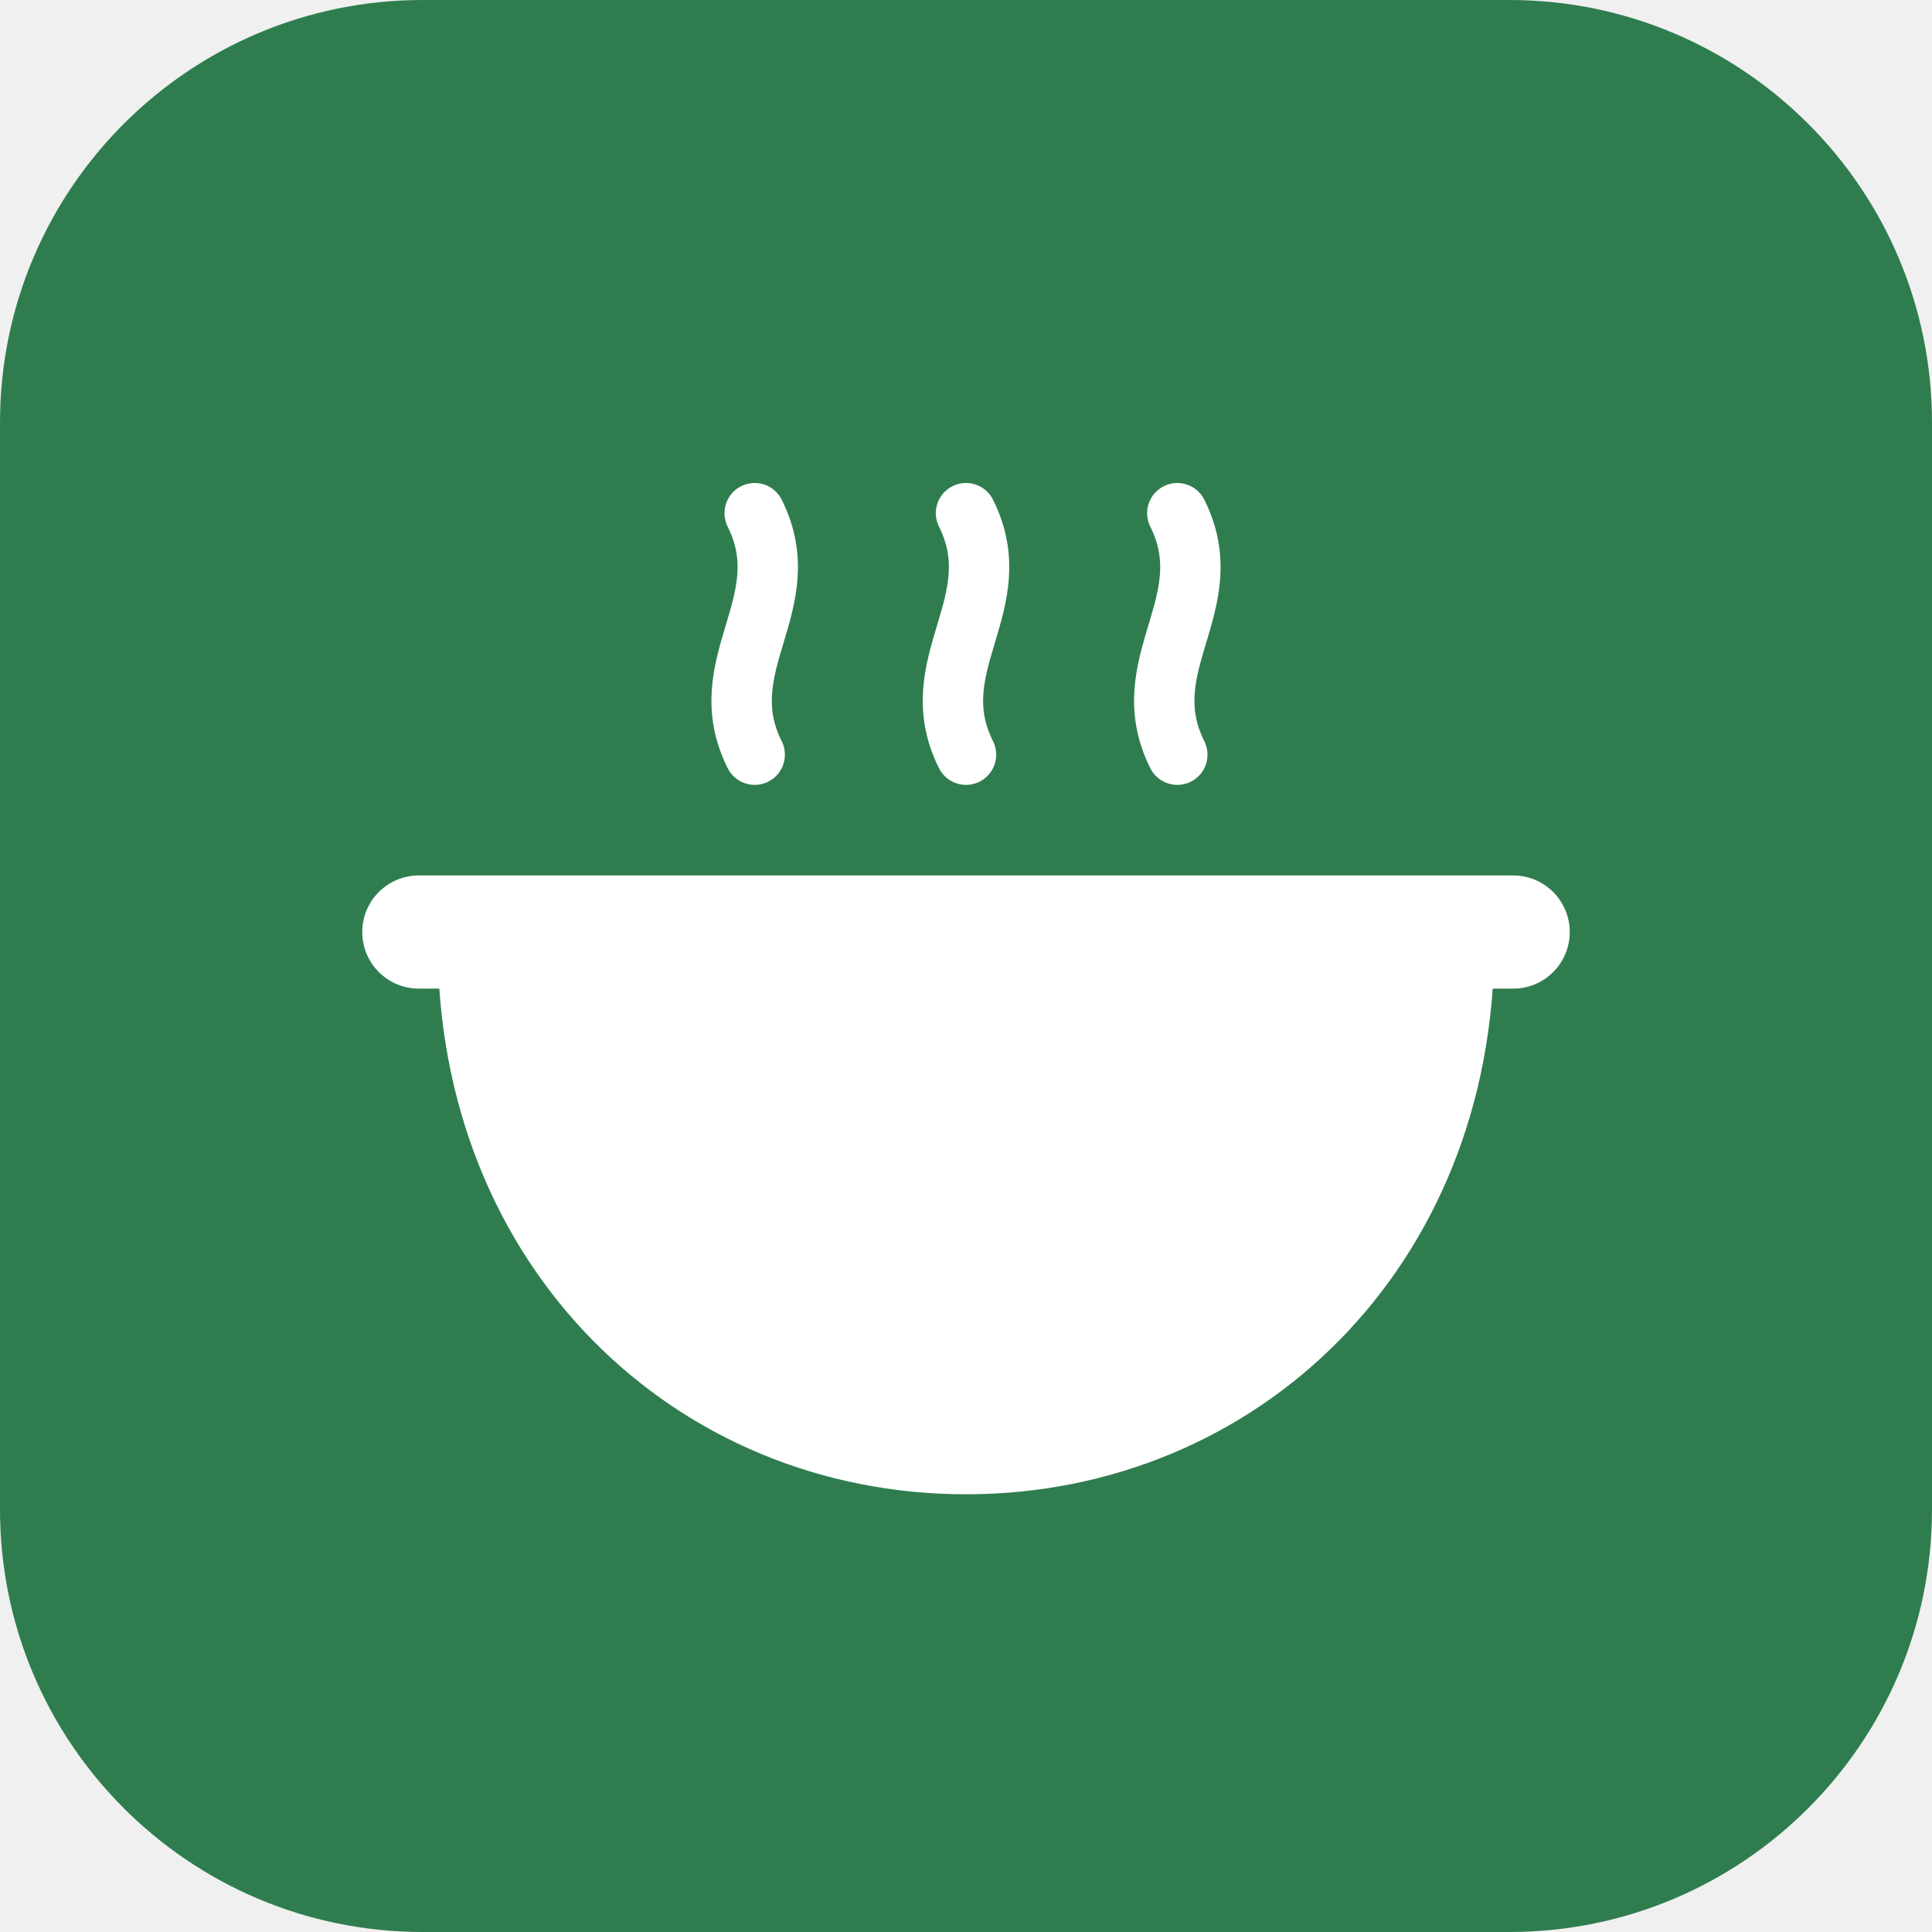
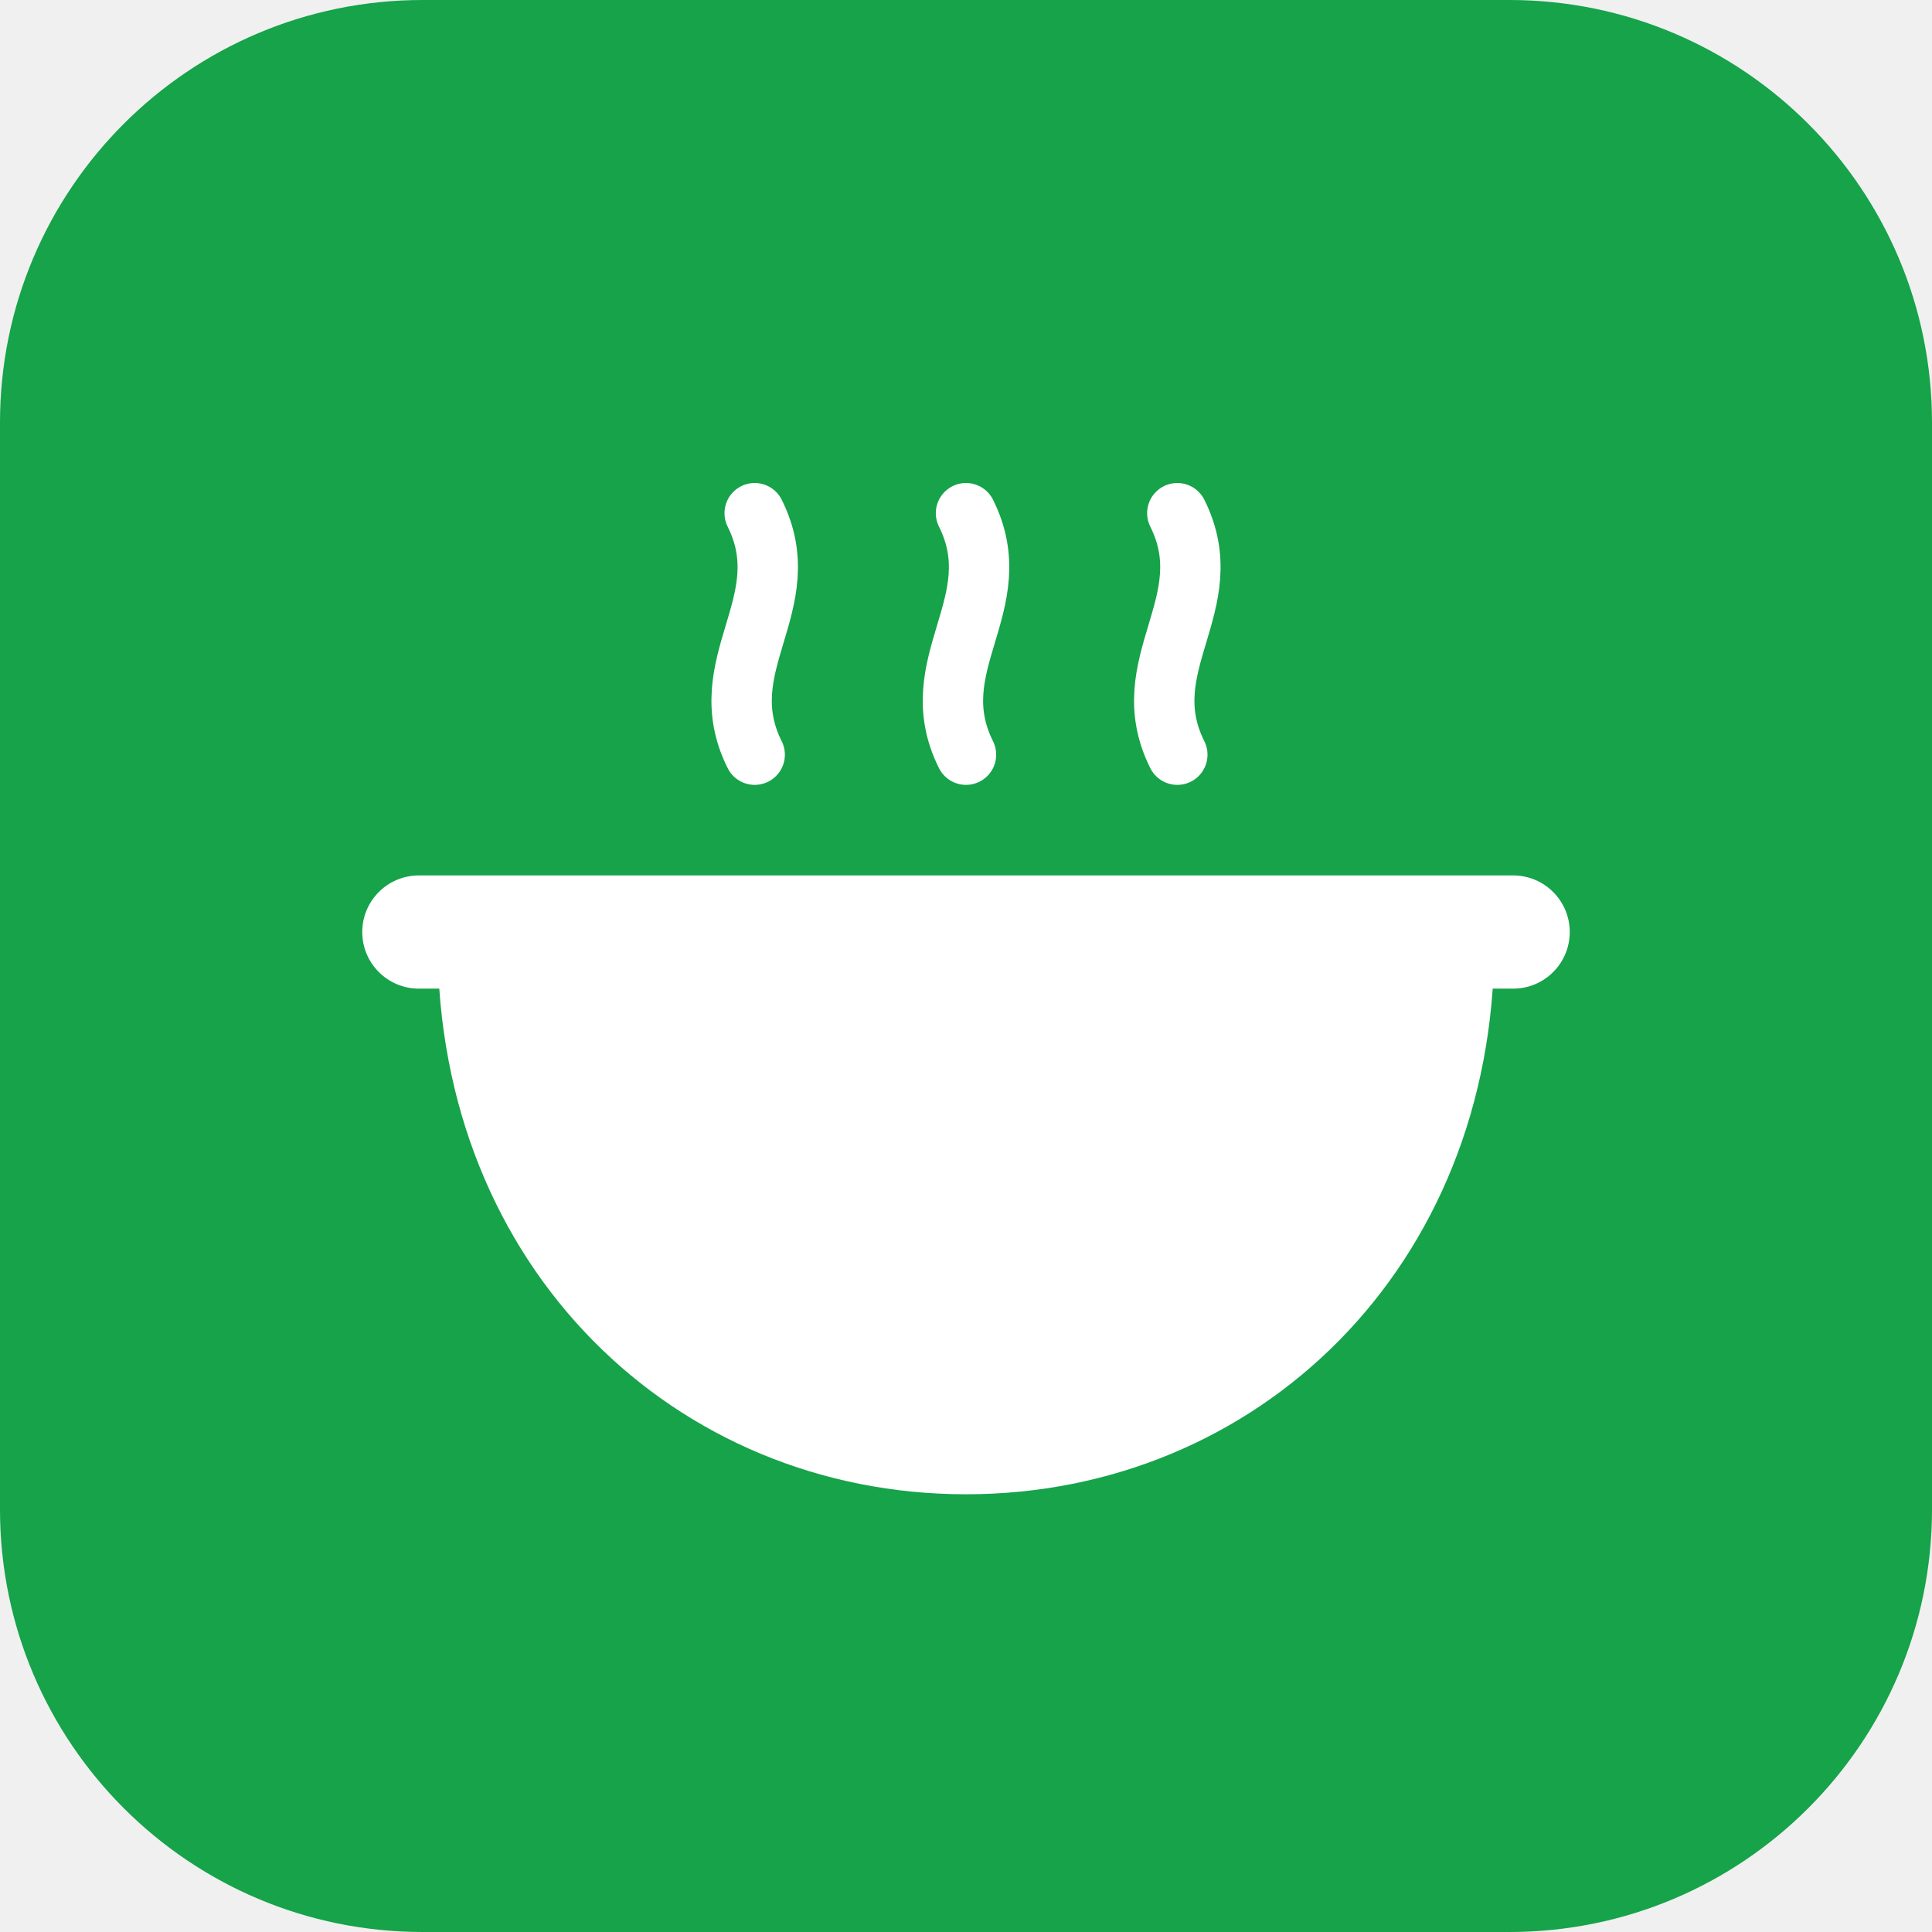
<svg xmlns="http://www.w3.org/2000/svg" viewBox="0 0 512 512">
-   <rect width="512" height="512" rx="112" fill="#2f7d4f" />
+   <rect width="512" height="512" rx="112" fill="#16a34a" />
  <path d="M116 250h280c0 86-63 146-140 146s-140-60-140-146z" fill="#fff" />
  <rect x="96" y="232" width="320" height="30" rx="15" fill="#fff" />
  <path d="M200 200c-12-24 12-40 0-64M256 200c-12-24 12-40 0-64M312 200c-12-24 12-40 0-64" stroke="#fff" stroke-width="16" stroke-linecap="round" fill="none" />
</svg>
